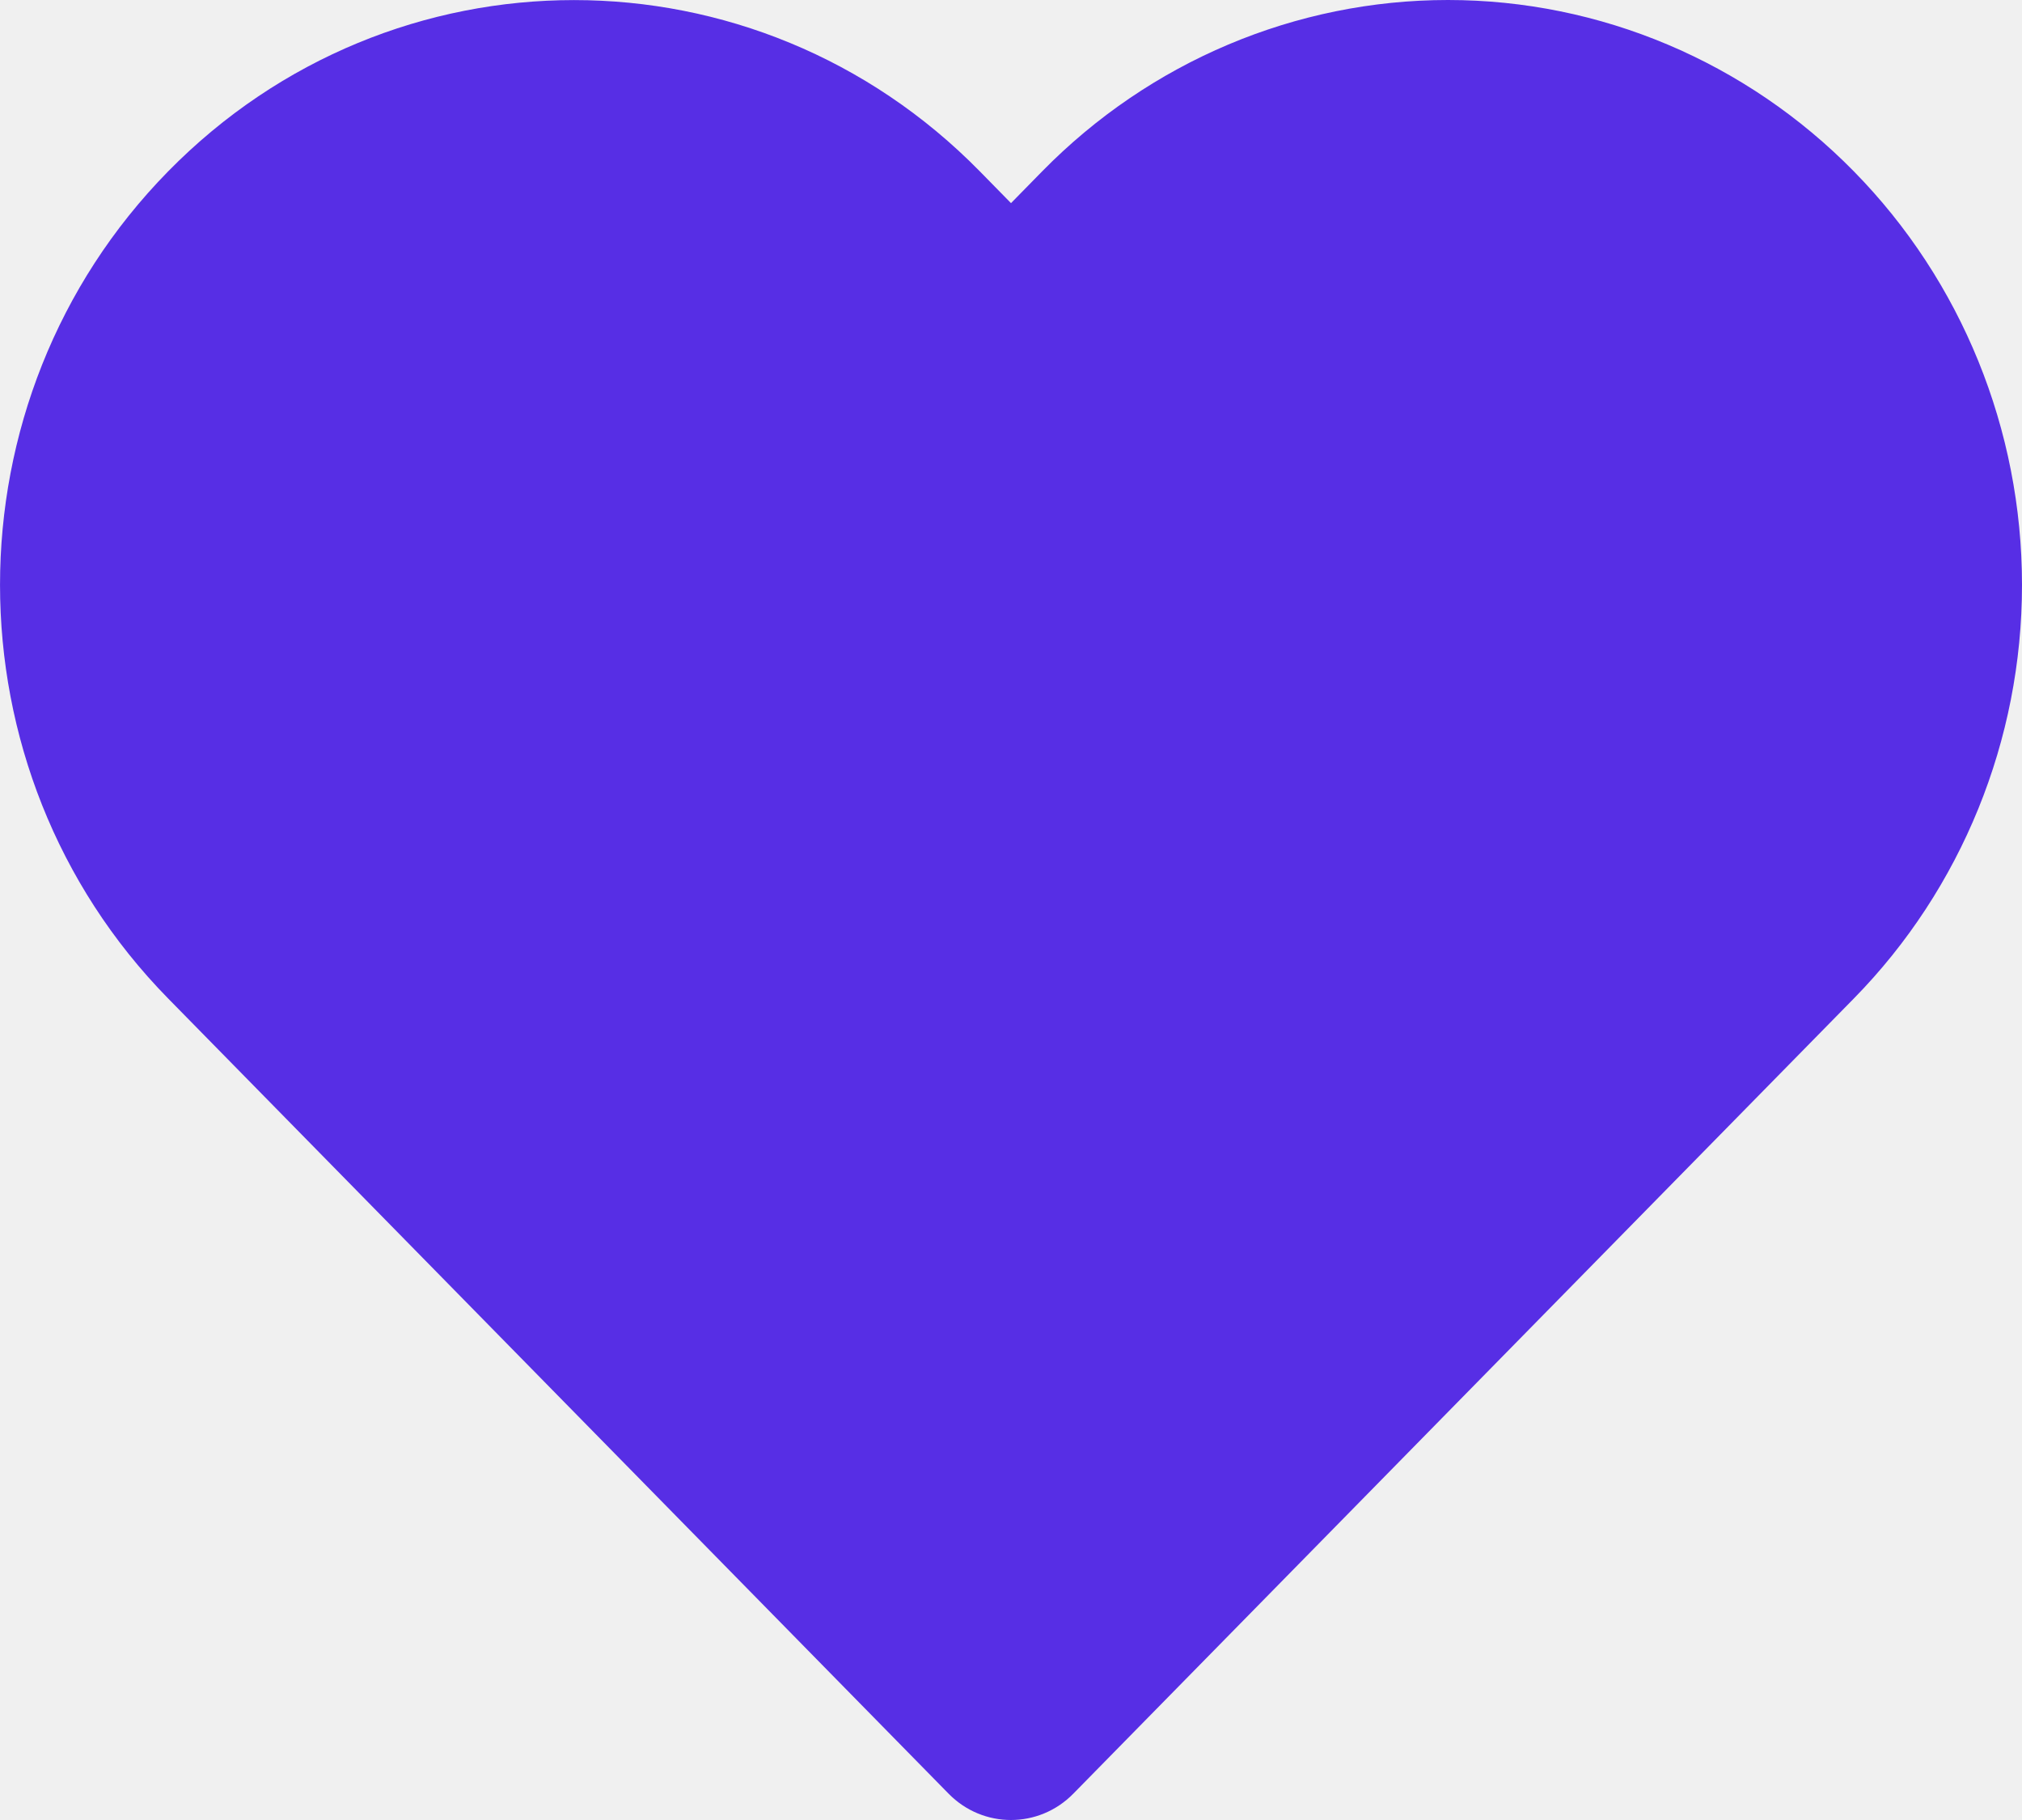
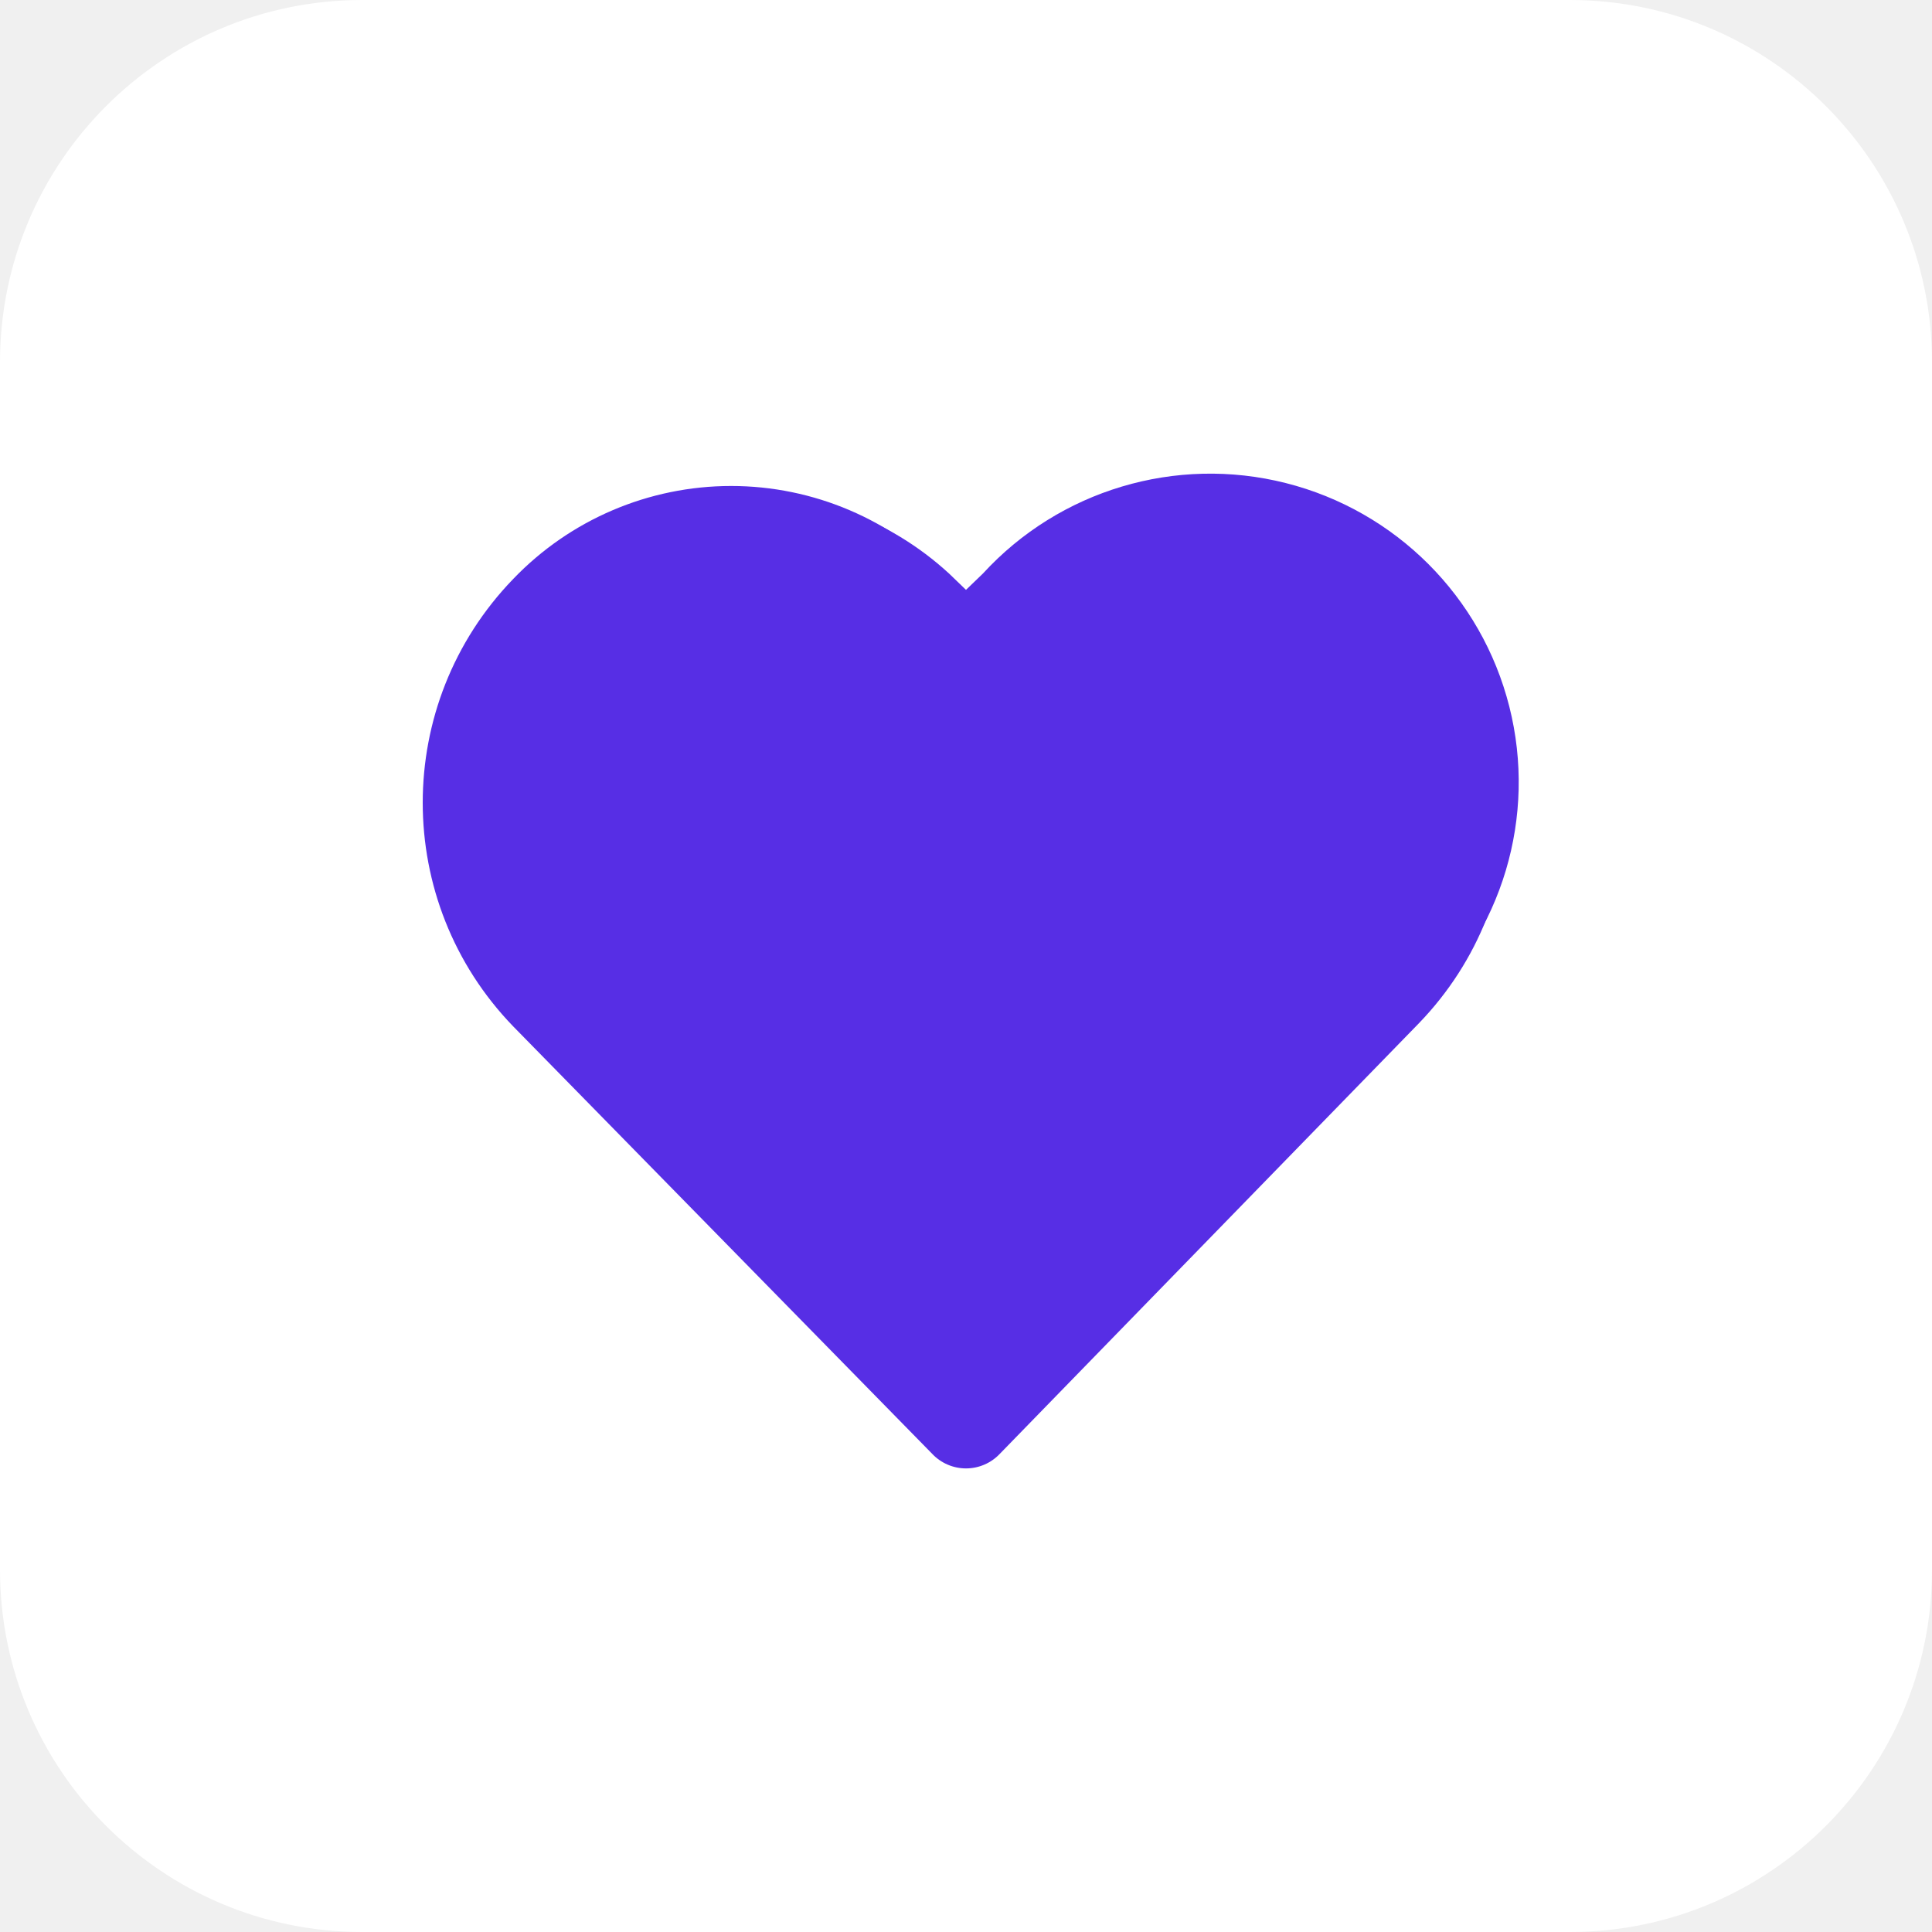
- <svg xmlns="http://www.w3.org/2000/svg" xmlns:xlink="http://www.w3.org/1999/xlink" width="20px" height="18px" viewBox="0 0 20 18" version="1.1">
+ <svg xmlns="http://www.w3.org/2000/svg" id="Capa_1" data-name="Capa 1" viewBox="0 0 32 32">
  <defs>
-     <path d="M275.322,427 C276.828,427 278.272,427.61 279.337,428.695 C280.402,429.779 281,431.25 281,432.785 C281,434.319 280.402,435.79 279.337,436.875 L271.617,444.739 C271.276,445.087 270.723,445.087 270.382,444.739 L262.663,436.875 C260.446,434.616 260.446,430.953 262.663,428.695 C264.88,426.436 268.475,426.436 270.692,428.695 L271,429.009 L271.308,428.695 C272.372,427.61 273.816,427 275.322,427 Z" id="path-1" />
+     <style>.cls-1{fill:#fff;}.cls-2{fill:#572ee5;}</style>
  </defs>
-   <g id="GIFOS" stroke="none" stroke-width="1" fill="none" fill-rule="evenodd">
-     <g id="24-Mobile-Gifo-Max" transform="translate(-261, -427)">
-       <mask id="mask-2" fill="white">
-         <use xlink:href="#path-1" />
-       </mask>
-       <use id="icon-fav-active" fill="#572EE5" fill-rule="nonzero" xlink:href="#path-1" />
+   <g id="GIFOS">
+     <g id="_00-UI-Kit" data-name="00-UI-Kit">
+       <g id="icon-fav-hover">
+         <rect id="Rectangle-Copy-7" class="cls-1" width="32" height="32" rx="6" />
+         <path id="path-1" class="cls-2" d="M16.28,9.5a5.11,5.11,0,1,1,7.22,7.22l-6.94,7a.79.79,0,0,1-1.12,0l-6.94-7A5.11,5.11,0,0,1,15.72,9.5l.28.27ZM16,22l5.56-5.56.83-.83a3.54,3.54,0,1,0-5-5l-.83.83a.79.79,0,0,1-1.12,0l-.83-.83a3.54,3.54,0,0,0-5,5Z" />
+       </g>
+     </g>
+   </g>
+   <g id="GIFOS-2" data-name="GIFOS">
+     <g id="_24-Mobile-Gifo-Max" data-name="24-Mobile-Gifo-Max">
+       <g id="icon-fav-active">
+         <path id="path-1-2" data-name="path-1" class="cls-2" d="M19.89,8A5,5,0,0,1,23.5,9.54a5.33,5.33,0,0,1,0,7.41l-6.94,7.13a.77.77,0,0,1-1.12,0L8.5,17a5.33,5.33,0,0,1,0-7.41,5,5,0,0,1,7.22,0l.28.28.28-.28A5,5,0,0,1,19.89,8Z" />
+       </g>
    </g>
  </g>
</svg>
